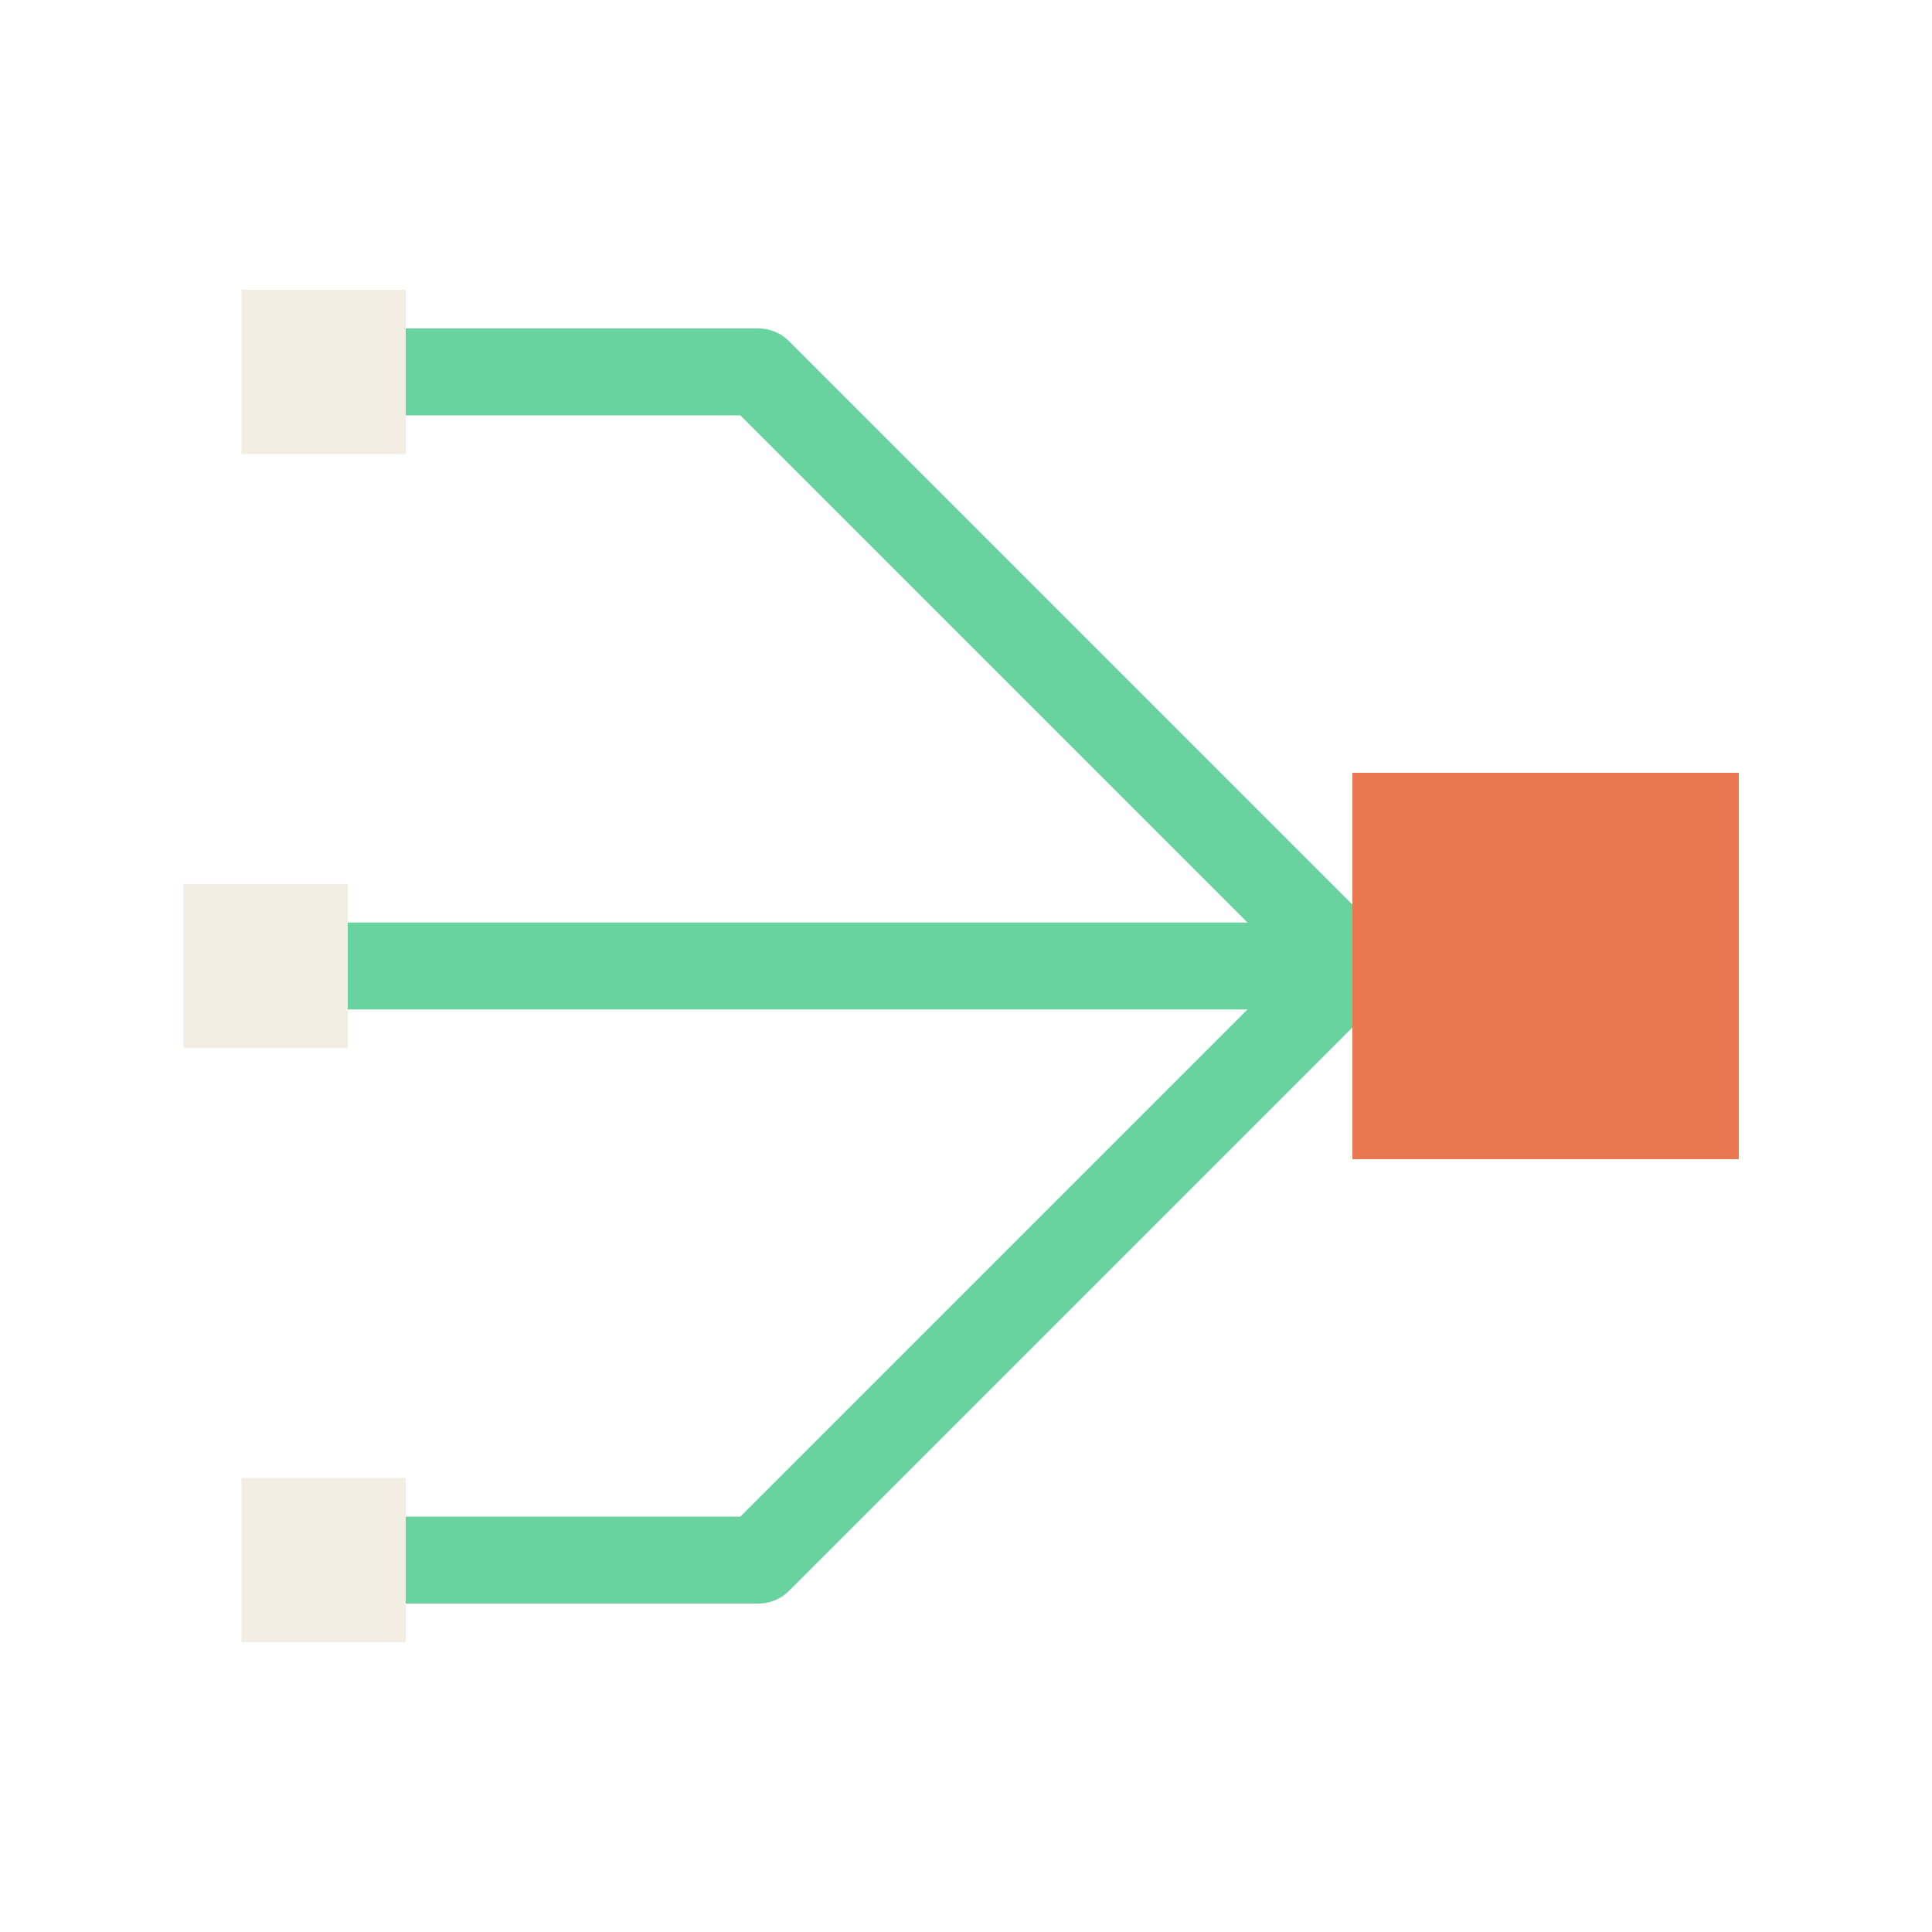
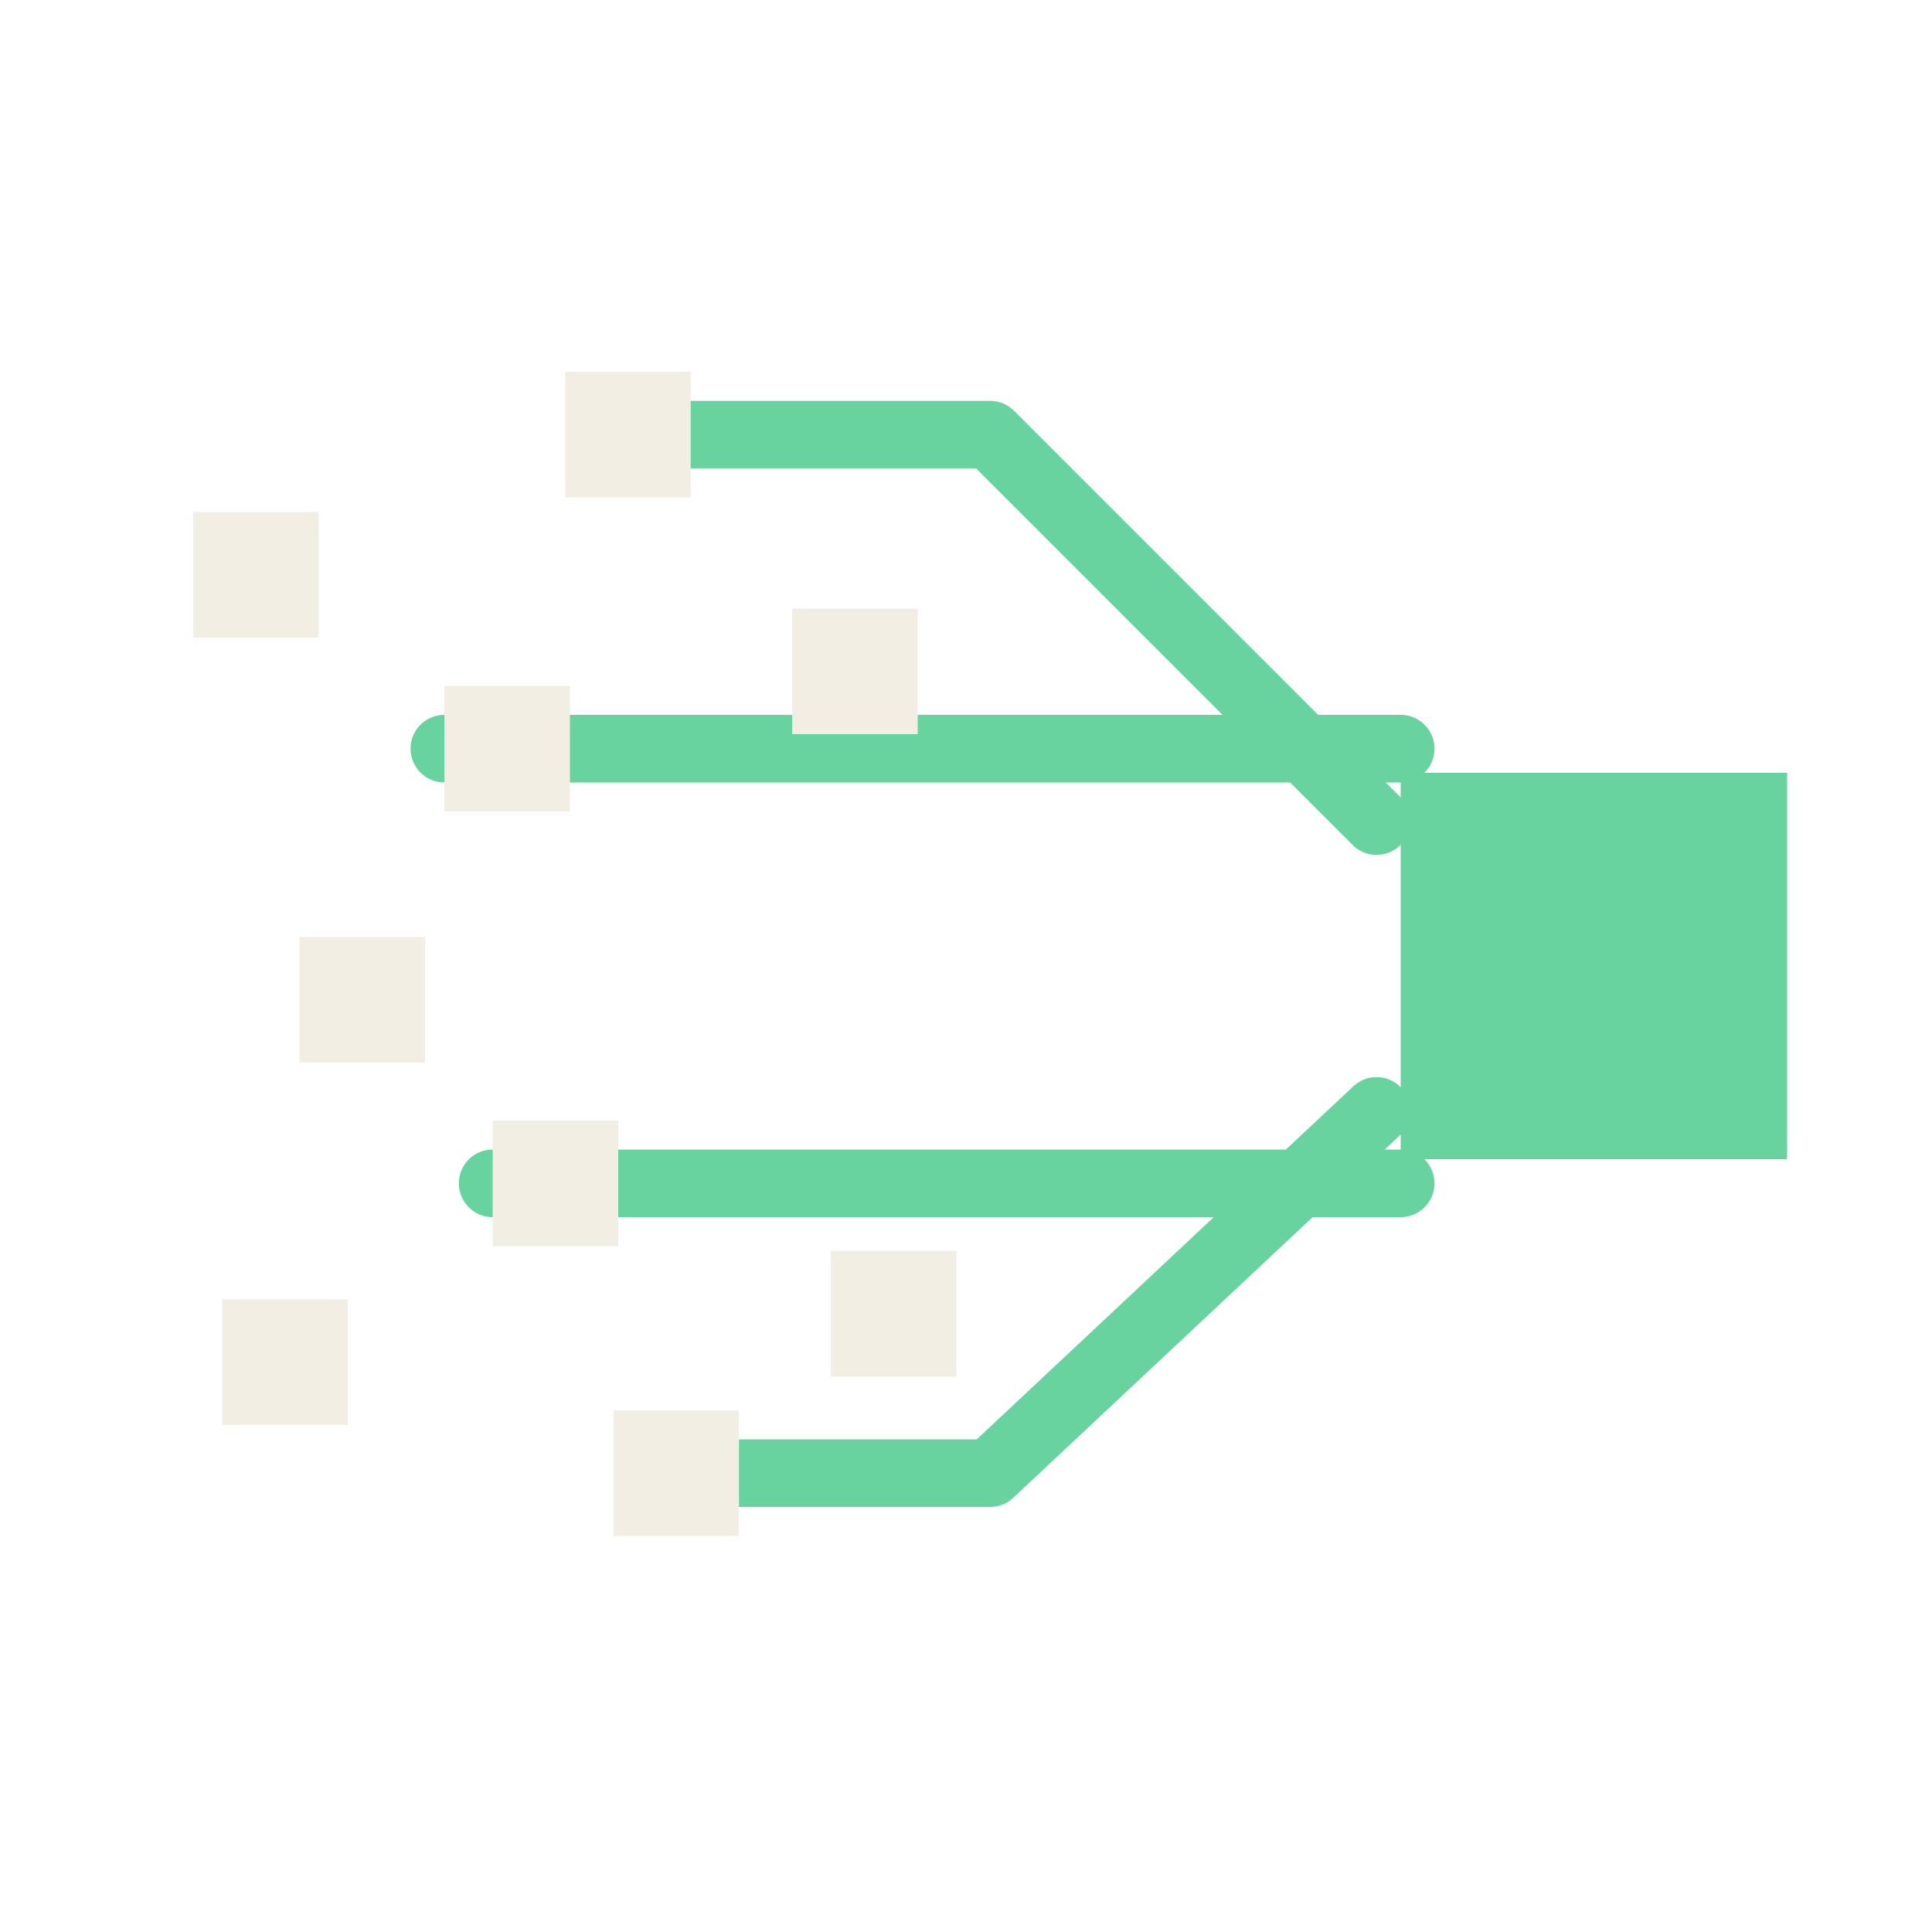
<svg xmlns="http://www.w3.org/2000/svg" viewBox="0 0 40 40">
-   <g transform="translate(1 0)">
-     <g fill="none" stroke="#69d39f" stroke-width="1.8" stroke-linecap="round" stroke-linejoin="round">
-       <path d="M7.4 7.7H14.7L27 20" />
-       <path d="M6.2 20H27" />
-       <path d="M7.4 32.3H14.7L27 20" />
-     </g>
-     <g fill="#f2eee4">
-       <rect x="4" y="6" width="3.4" height="3.4" />
-       <rect x="2.8" y="18.3" width="3.4" height="3.4" />
-       <rect x="4" y="30.6" width="3.4" height="3.4" />
-     </g>
-     <rect x="27" y="16" width="8" height="8" fill="#e97850" />
+   <g fill="none" stroke="#69d39f" stroke-width="1.4" stroke-linecap="round" stroke-linejoin="round">
+     <path d="M13 9H20.5L28.5 17" />
+     <path d="M9.2 15.5H29" />
+     <path d="M10.2 24.5H29" />
+     <path d="M14 30.5H20.5L28.5 23" />
  </g>
+   <g fill="#f2eee4">
+     <rect x="11.7" y="7.7" width="2.6" height="2.6" />
+     <rect x="9.2" y="14.2" width="2.6" height="2.6" />
+     <rect x="10.2" y="23.2" width="2.6" height="2.6" />
+     <rect x="12.7" y="29.2" width="2.6" height="2.6" />
+     <rect x="4" y="10.6" width="2.6" height="2.6" />
+     <rect x="6.2" y="19.4" width="2.6" height="2.6" />
+     <rect x="4.6" y="26.9" width="2.6" height="2.6" />
+     <rect x="16.4" y="12.6" width="2.6" height="2.6" />
+     <rect x="17.2" y="25.9" width="2.6" height="2.6" />
+   </g>
+   <rect x="29" y="16" width="8" height="8" fill="#69d39f" />
</svg>
